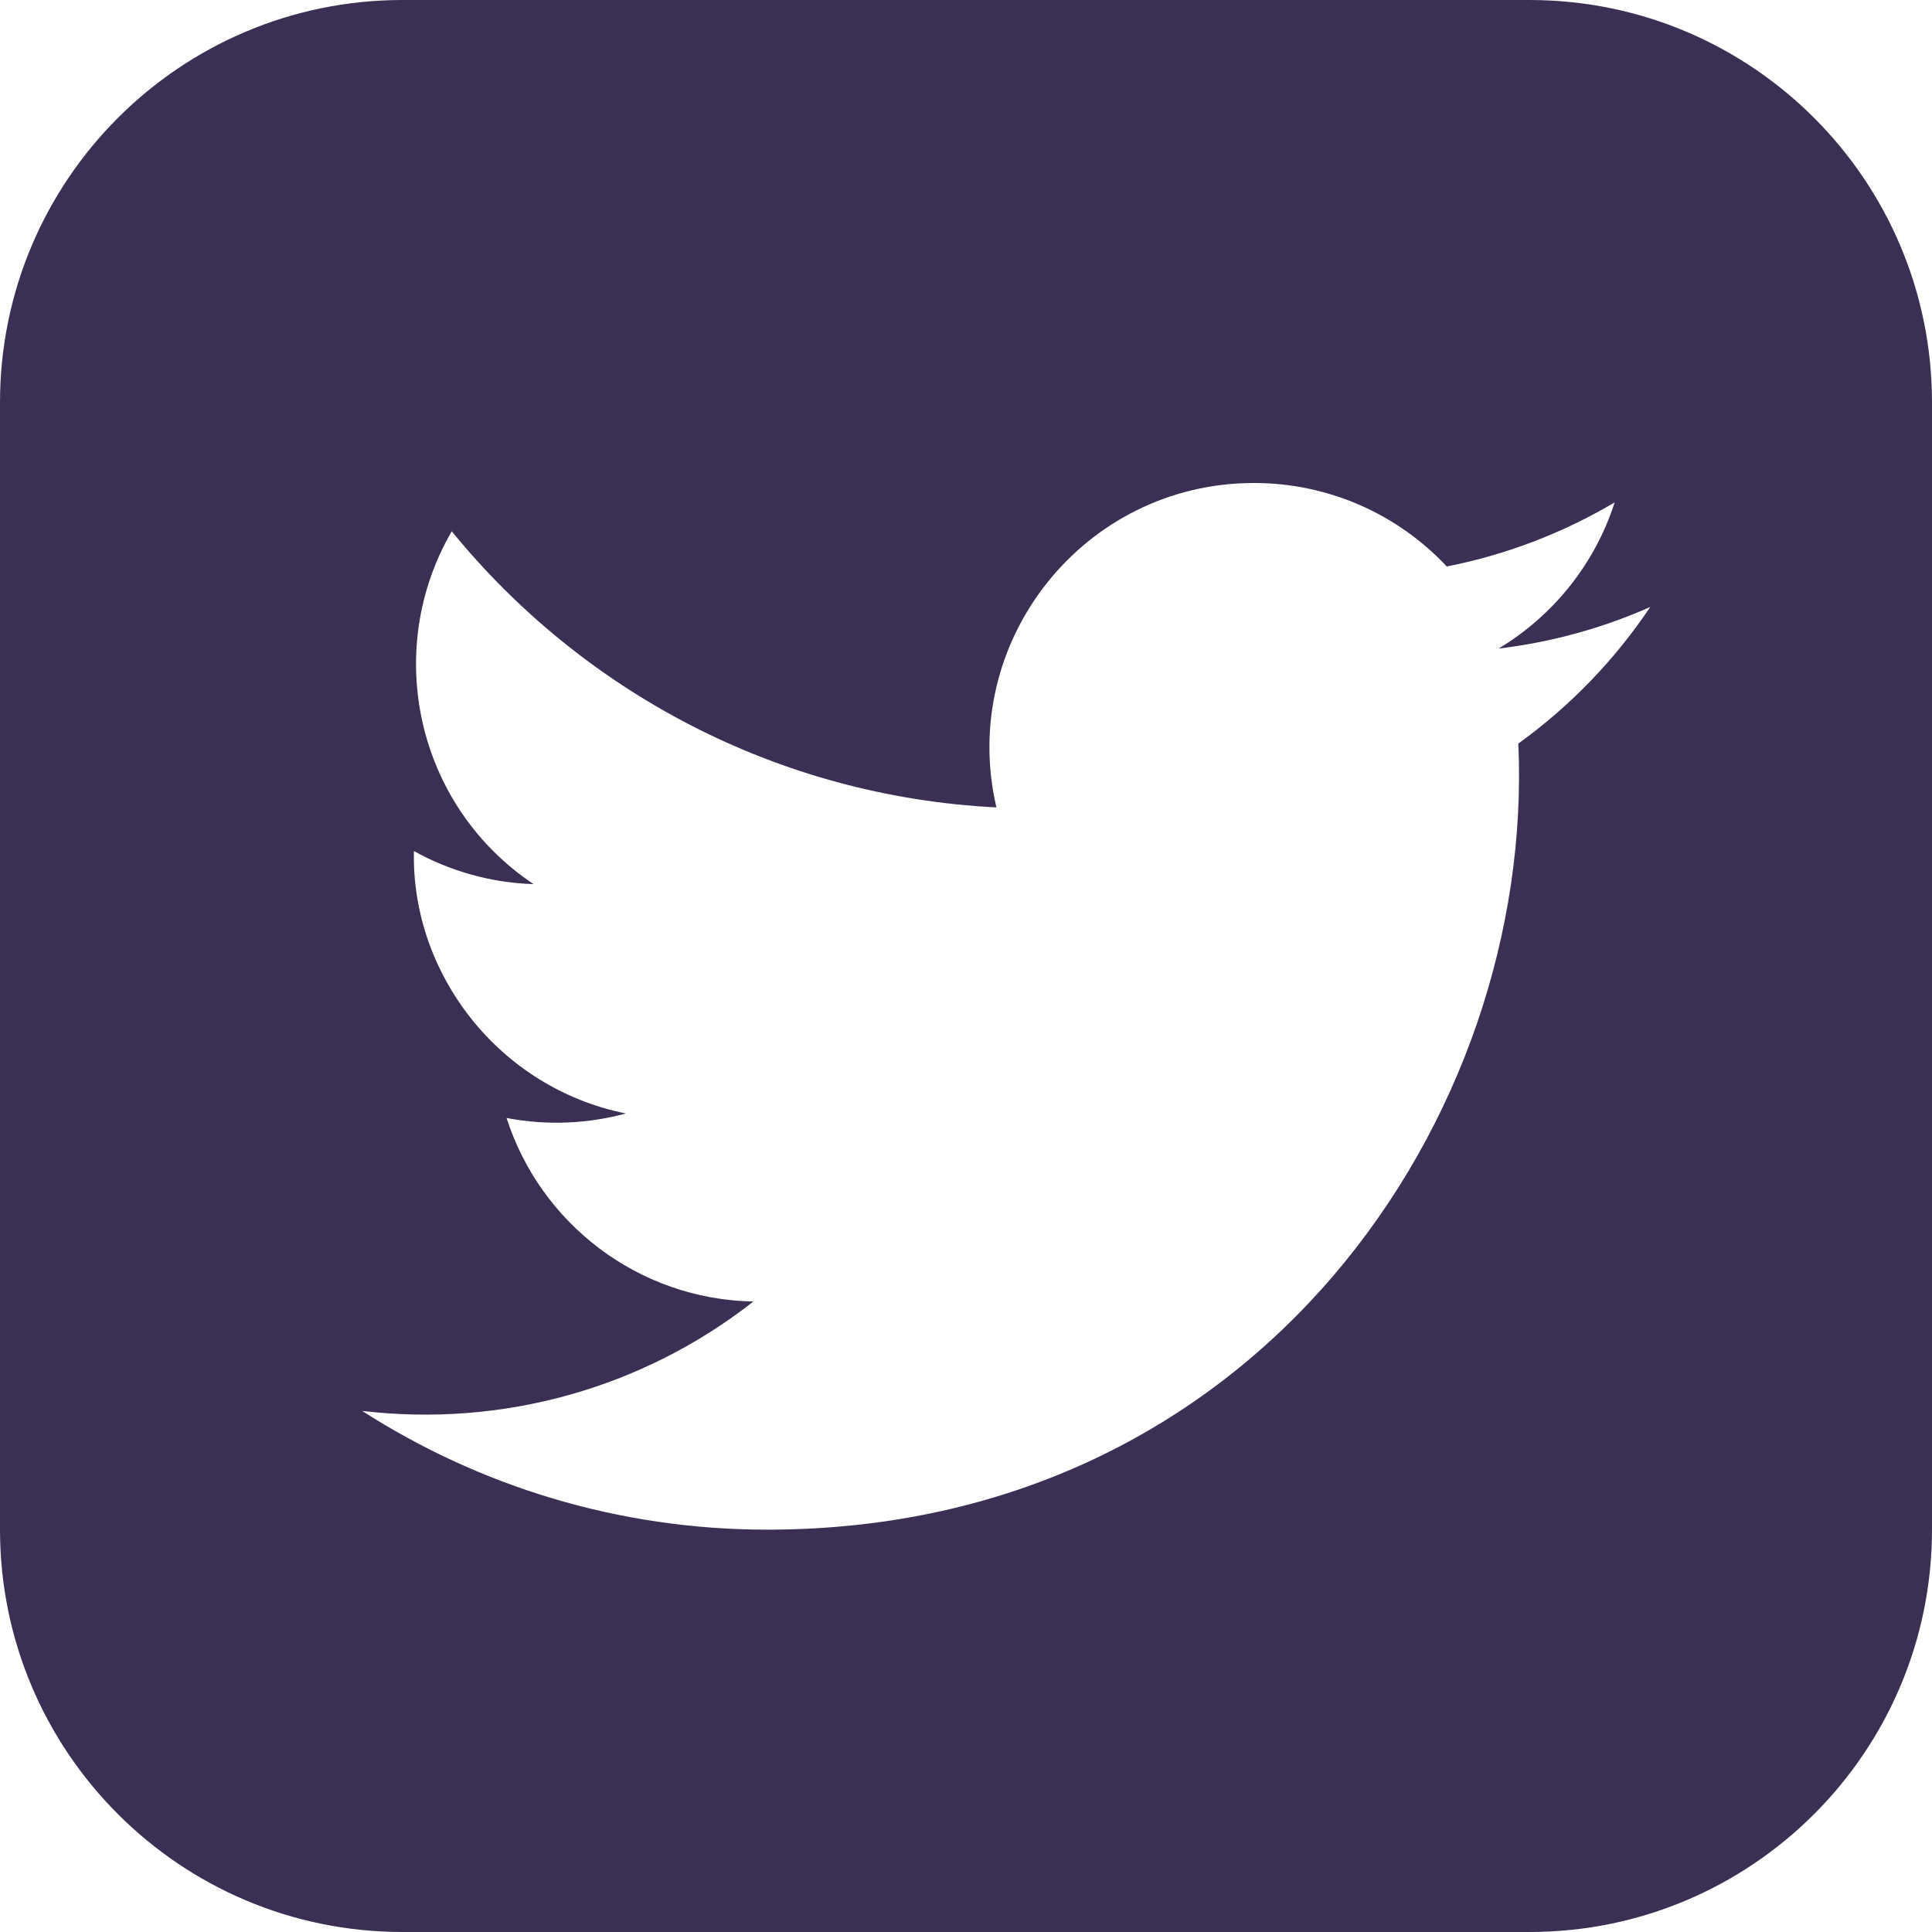
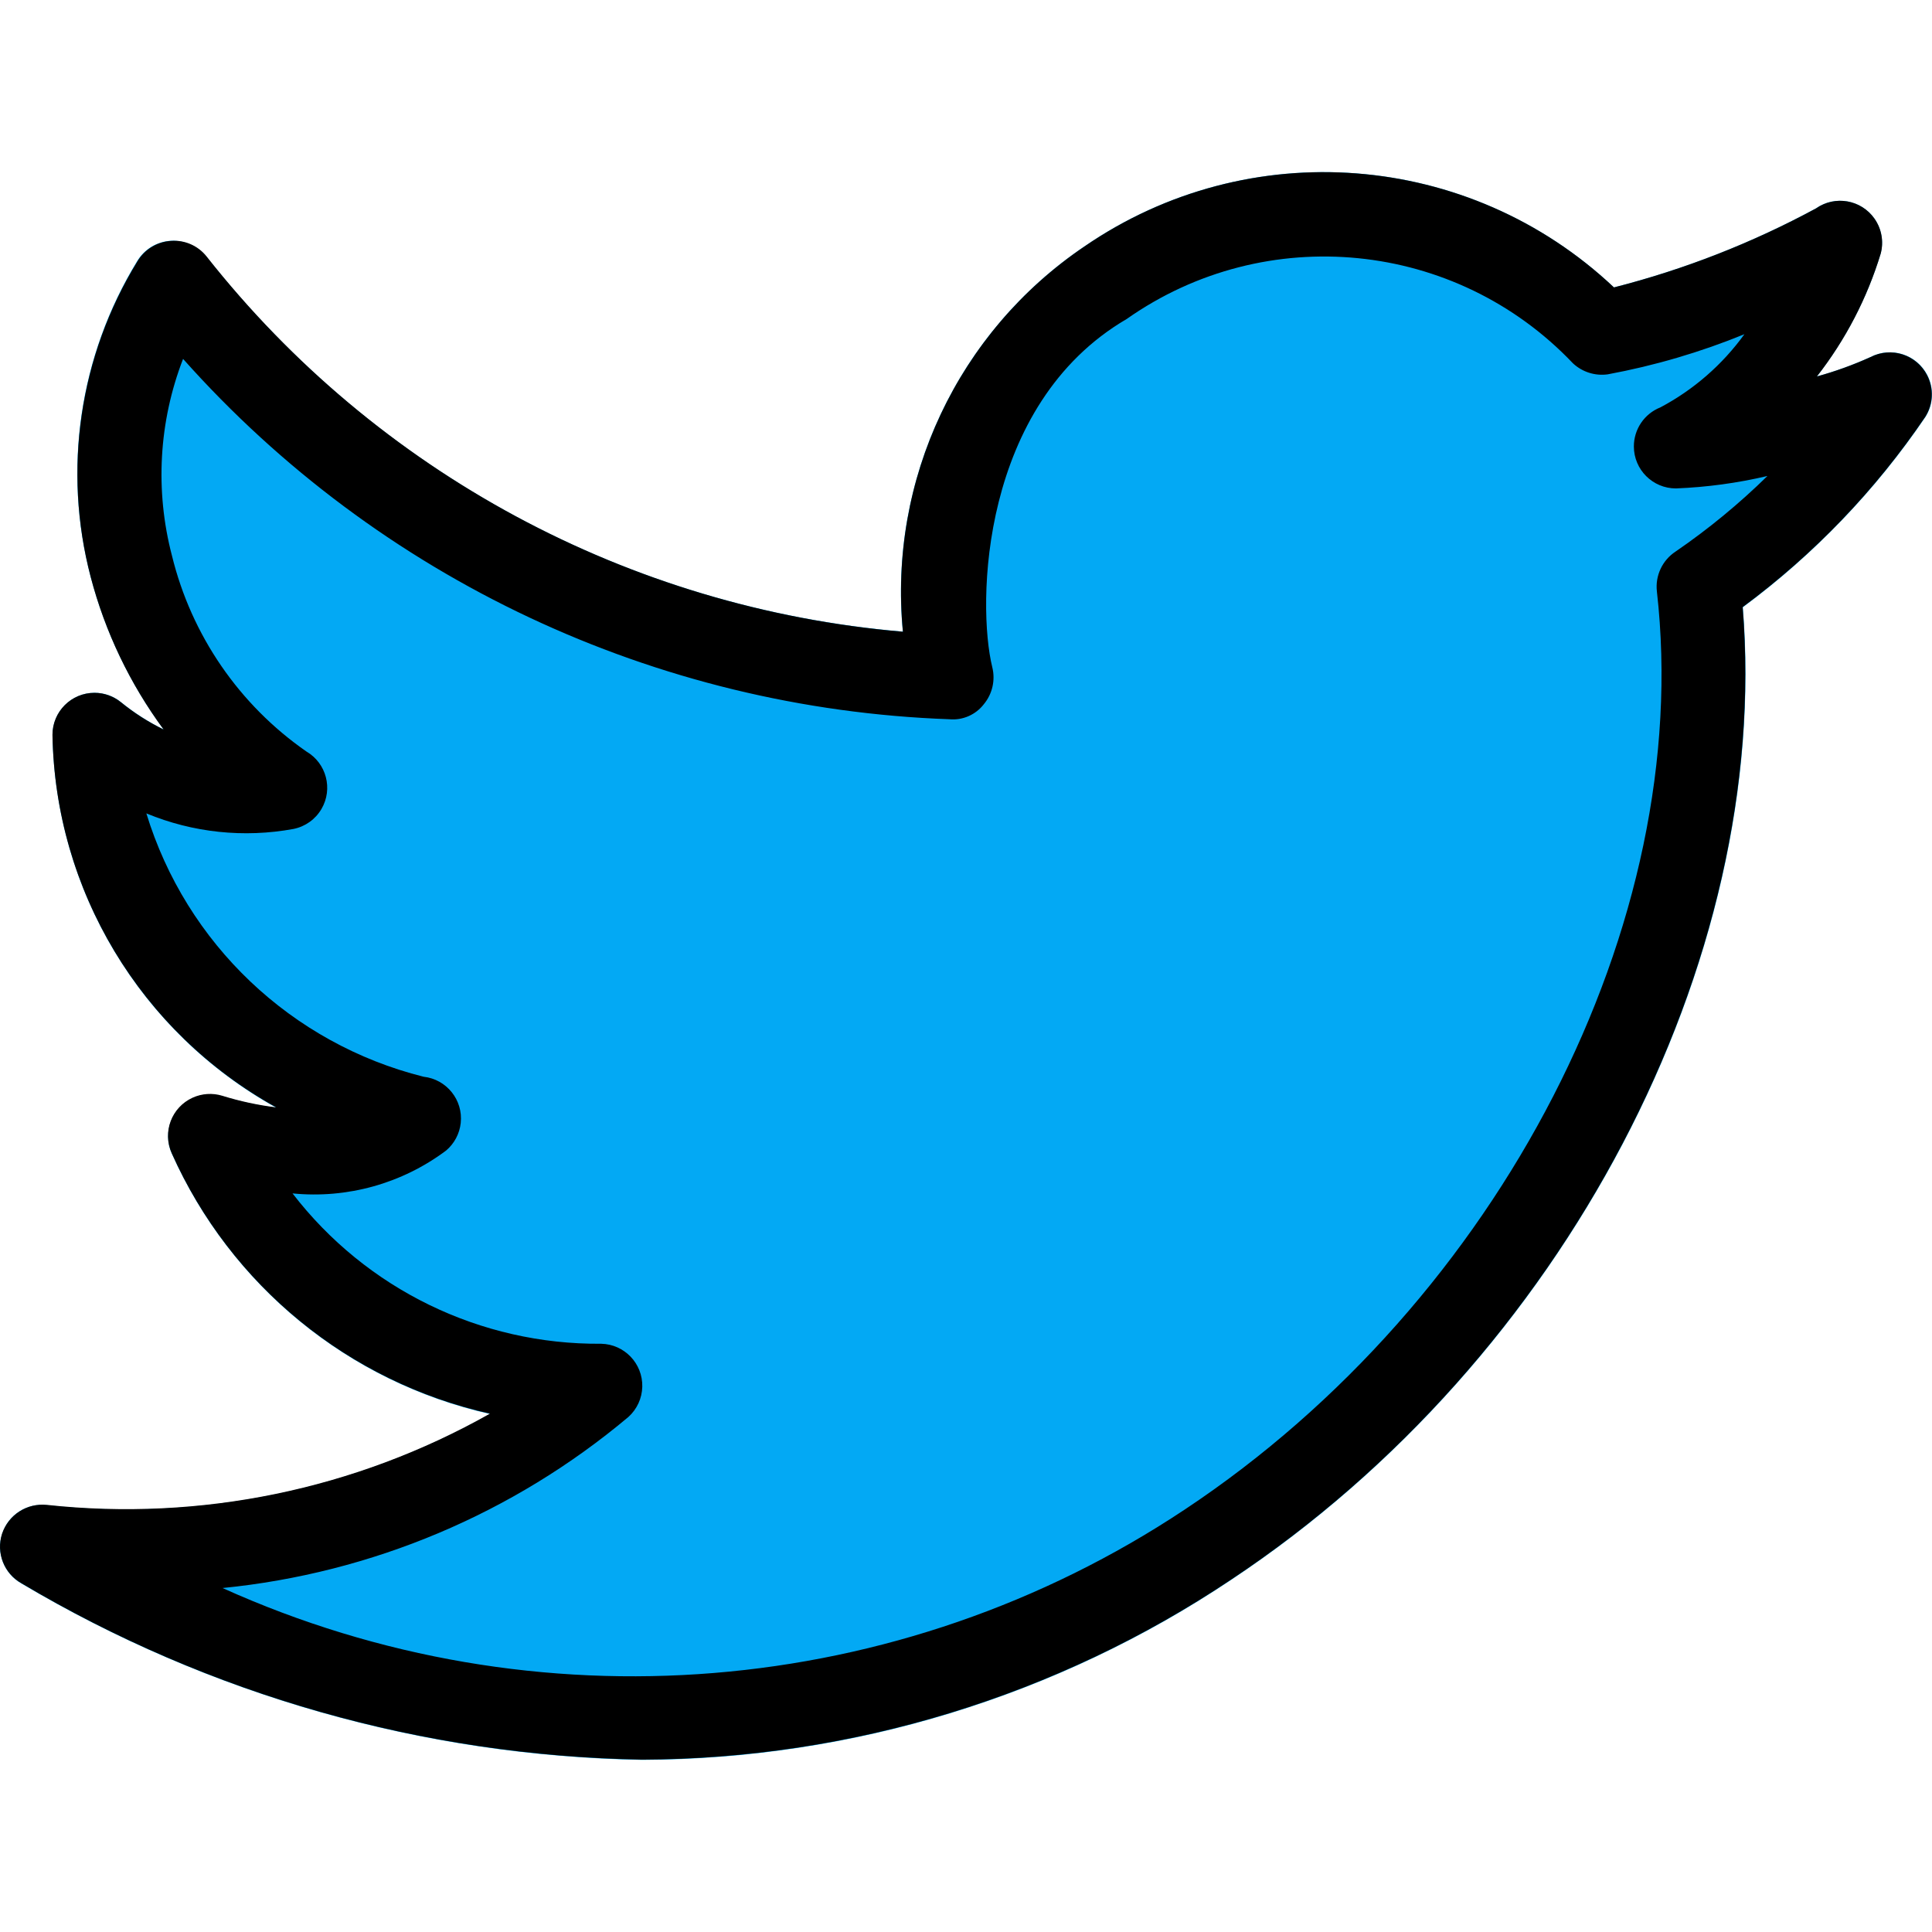
- <svg xmlns="http://www.w3.org/2000/svg" width="24" height="24" viewBox="0 0 24 24" fill="hsl(257, 27%, 26%)">
-   <path d="M19 0h-14c-2.761 0-5 2.239-5 5v14c0 2.761 2.239 5 5 5h14c2.762 0 5-2.239 5-5v-14c0-2.761-2.238-5-5-5zm-.139 9.237c.209 4.617-3.234 9.765-9.33 9.765-1.854 0-3.579-.543-5.032-1.475 1.742.205 3.48-.278 4.86-1.359-1.437-.027-2.649-.976-3.066-2.28.515.098 1.021.069 1.482-.056-1.579-.317-2.668-1.739-2.633-3.26.442.246.949.394 1.486.411-1.461-.977-1.875-2.907-1.016-4.383 1.619 1.986 4.038 3.293 6.766 3.43-.479-2.053 1.08-4.03 3.199-4.03.943 0 1.797.398 2.395 1.037.748-.147 1.451-.42 2.086-.796-.246.767-.766 1.41-1.443 1.816.664-.08 1.297-.256 1.885-.517-.439.656-.996 1.234-1.639 1.697z" />
+ <svg xmlns="http://www.w3.org/2000/svg" version="1.1" id="Capa_1" x="0px" y="0px" viewBox="0 0 490.68 490.68" style="enable-background:new 0 0 490.68 490.68;" xml:space="preserve">
+   <path style="fill:#03A9F4;" d="M487.862,92.942c-3.262-3.567-8.514-4.494-12.8-2.261c-4.406,2.002-8.964,3.65-13.632,4.928  c7.28-9.316,12.777-19.897,16.213-31.211c1.513-5.693-1.876-11.535-7.569-13.048c-3.04-0.808-6.281-0.233-8.857,1.571  c-16.219,8.777-33.458,15.52-51.328,20.075c-36.787-34.722-92.823-39.05-134.507-10.389c-32.109,21.71-49.786,59.232-46.08,97.813  c-69.603-5.931-133.642-40.422-176.896-95.275c-2.222-2.688-5.584-4.168-9.067-3.989c-3.532,0.212-6.728,2.162-8.533,5.205  c-14.68,23.997-18.933,52.944-11.776,80.149c3.67,13.978,9.961,27.132,18.539,38.763c-3.864-1.892-7.5-4.218-10.837-6.933  c-4.575-3.711-11.292-3.011-15.004,1.564c-1.54,1.899-2.382,4.269-2.383,6.714c0.634,39.467,22.306,75.588,56.832,94.72  c-4.658-0.572-9.256-1.557-13.739-2.944c-5.641-1.697-11.59,1.5-13.287,7.141c-0.74,2.461-0.567,5.107,0.487,7.451  c14.985,33.566,44.943,58.084,80.811,66.133c-34.173,19.28-73.523,27.381-112.533,23.168c-5.058-0.646-9.85,2.429-11.371,7.296  c-1.568,4.829,0.484,10.093,4.907,12.587c47.765,28.38,102.102,43.82,157.653,44.8c53.294-0.195,105.345-16.113,149.632-45.76  c84.544-56.107,137.237-156.843,129.899-246.976c18.077-13.381,33.758-29.725,46.379-48.341  C491.608,101.812,491.136,96.499,487.862,92.942z" />
+   <path d="M163.083,446.905c-55.552-0.976-109.89-16.417-157.653-44.8c-4.423-2.493-6.475-7.758-4.907-12.587  c1.617-4.794,6.337-7.832,11.371-7.317c39.01,4.216,78.361-3.885,112.533-23.168c-35.867-8.05-65.826-32.567-80.811-66.133  c-2.431-5.366-0.052-11.687,5.314-14.118c2.353-1.066,5.013-1.242,7.486-0.495c4.483,1.394,9.08,2.386,13.739,2.965  c-34.497-19.12-56.164-55.199-56.832-94.635c0.003-5.891,4.782-10.664,10.673-10.66c2.445,0.001,4.815,0.843,6.714,2.383  c3.335,2.718,6.971,5.045,10.837,6.933c-8.569-11.625-14.853-24.772-18.517-38.741c-7.129-27.217-2.845-56.164,11.861-80.149  c1.805-3.043,5.002-4.993,8.533-5.205c3.499-0.27,6.901,1.227,9.067,3.989c43.246,54.83,107.255,89.317,176.832,95.275  c-3.709-38.588,13.968-76.118,46.08-97.835c41.685-28.653,97.716-24.325,134.507,10.389c17.868-4.56,35.107-11.302,51.328-20.075  c4.828-3.375,11.479-2.197,14.854,2.632c1.795,2.568,2.37,5.794,1.573,8.824c-3.434,11.321-8.931,21.909-16.213,31.232  c4.666-1.282,9.225-2.93,13.632-4.928c5.241-2.691,11.67-0.624,14.361,4.616c1.725,3.36,1.545,7.381-0.473,10.573  c-12.62,18.61-28.302,34.948-46.379,48.32c7.317,90.155-45.355,190.869-129.899,246.976  C268.406,430.792,216.366,446.702,163.083,446.905z M56.523,403.321c79.467,35.863,171.794,28.327,244.395-19.947  c80.128-53.184,129.429-149.056,119.893-233.152c-0.461-4.001,1.371-7.921,4.736-10.133c8.325-5.707,16.134-12.131,23.339-19.2  c-7.625,1.794-15.405,2.852-23.232,3.157l0,0c-5.891,0.014-10.678-4.75-10.693-10.641c-0.011-4.387,2.666-8.334,6.746-9.946  c8.441-4.478,15.74-10.835,21.333-18.581c-11.198,4.578-22.836,7.995-34.731,10.197c-3.208,0.44-6.443-0.587-8.811-2.795  c-29.765-31.333-77.994-36.126-113.344-11.264c-37.227,21.76-38.059,72.533-34.133,88.469c0.807,3.277,0.016,6.742-2.133,9.344  c-2.073,2.709-5.394,4.16-8.789,3.84c-74.637-2.679-144.938-35.741-194.603-91.52c-6.176,15.957-7.161,33.456-2.816,50.005  c4.935,20.177,17.074,37.855,34.133,49.707c5.089,2.968,6.807,9.5,3.839,14.588c-1.534,2.63-4.119,4.479-7.103,5.081  c-12.579,2.316-25.558,0.945-37.376-3.947c10.121,33.093,36.832,58.468,70.4,66.88c5.856,0.644,10.081,5.912,9.438,11.768  c-0.299,2.719-1.631,5.219-3.72,6.984c-11.182,8.375-25.095,12.256-38.997,10.88c18.706,24.311,47.727,38.446,78.4,38.187  c5.89,0.129,10.559,5.008,10.43,10.898c-0.065,2.947-1.346,5.736-3.54,7.705C130.386,384.408,94.466,399.547,56.523,403.321z" />
+   <g>
+ </g>
+   <g>
+ </g>
+   <g>
+ </g>
+   <g>
+ </g>
+   <g>
+ </g>
+   <g>
+ </g>
+   <g>
+ </g>
+   <g>
+ </g>
+   <g>
+ </g>
+   <g>
+ </g>
+   <g>
+ </g>
+   <g>
+ </g>
+   <g>
+ </g>
+   <g>
+ </g>
+   <g>
+ </g>
</svg>
